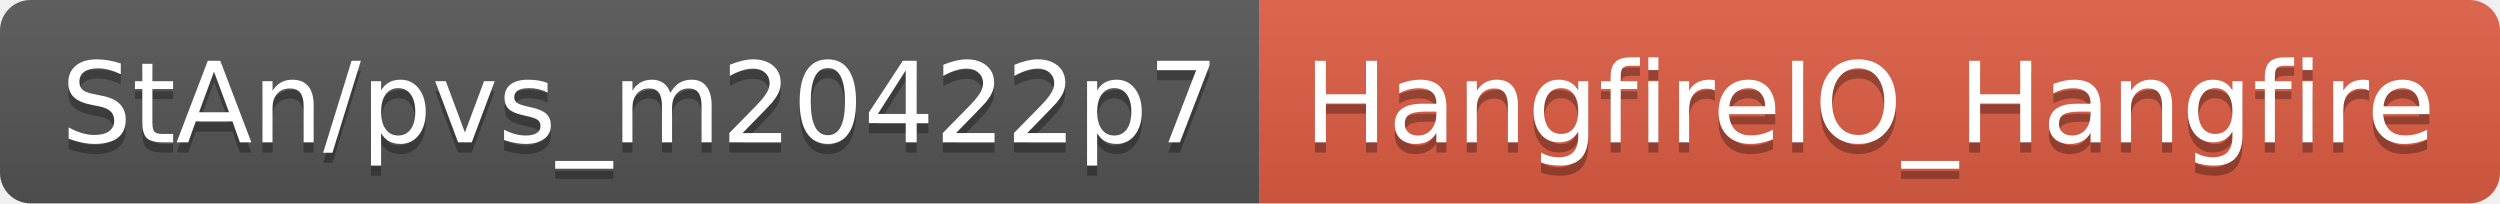
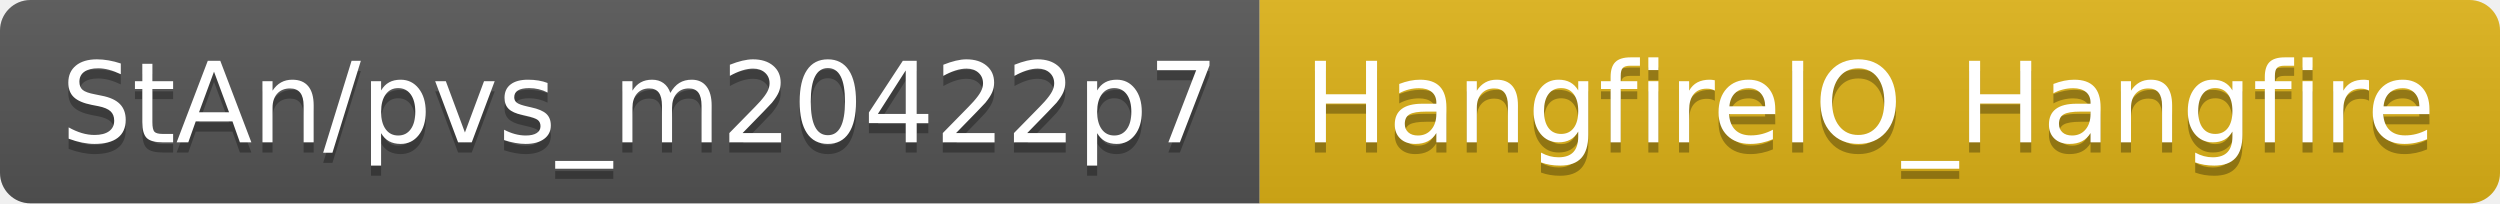
<svg xmlns="http://www.w3.org/2000/svg" width="245.9" height="20">
  <linearGradient id="smooth" x2="0" y2="100%">
    <stop offset="0" stop-color="#bbb" stop-opacity=".1" />
    <stop offset="1" stop-opacity=".1" />
  </linearGradient>
  <clipPath id="round">
    <rect width="245.9" height="20" rx="3" fill="#fff" />
  </clipPath>
  <g clip-path="url(#round)">
    <rect width="123.9" height="20" fill="#555" />
-     <rect x="123.9" width="122.0" height="20" fill="#e05d44" />
+     <rect x="123.9" width="122.0" height="20" fill="#dfb317" />
    <rect width="245.9" height="20" fill="url(#smooth)" />
  </g>
  <g fill="#fff" text-anchor="middle" font-family="DejaVu Sans,Verdana,Geneva,sans-serif" font-size="110">
    <text x="629.5" y="150" fill="#010101" fill-opacity=".3" transform="scale(0.1)" textLength="1139.0" lengthAdjust="spacing">StAn/pvs_m20422p7</text>
    <text x="629.5" y="140" transform="scale(0.1)" textLength="1139.0" lengthAdjust="spacing">StAn/pvs_m20422p7</text>
    <text x="1839.0" y="150" fill="#010101" fill-opacity=".3" transform="scale(0.1)" textLength="1120.0" lengthAdjust="spacing">HangfireIO_Hangfire</text>
    <text x="1839.0" y="140" transform="scale(0.1)" textLength="1120.0" lengthAdjust="spacing">HangfireIO_Hangfire</text>
  </g>
</svg>
